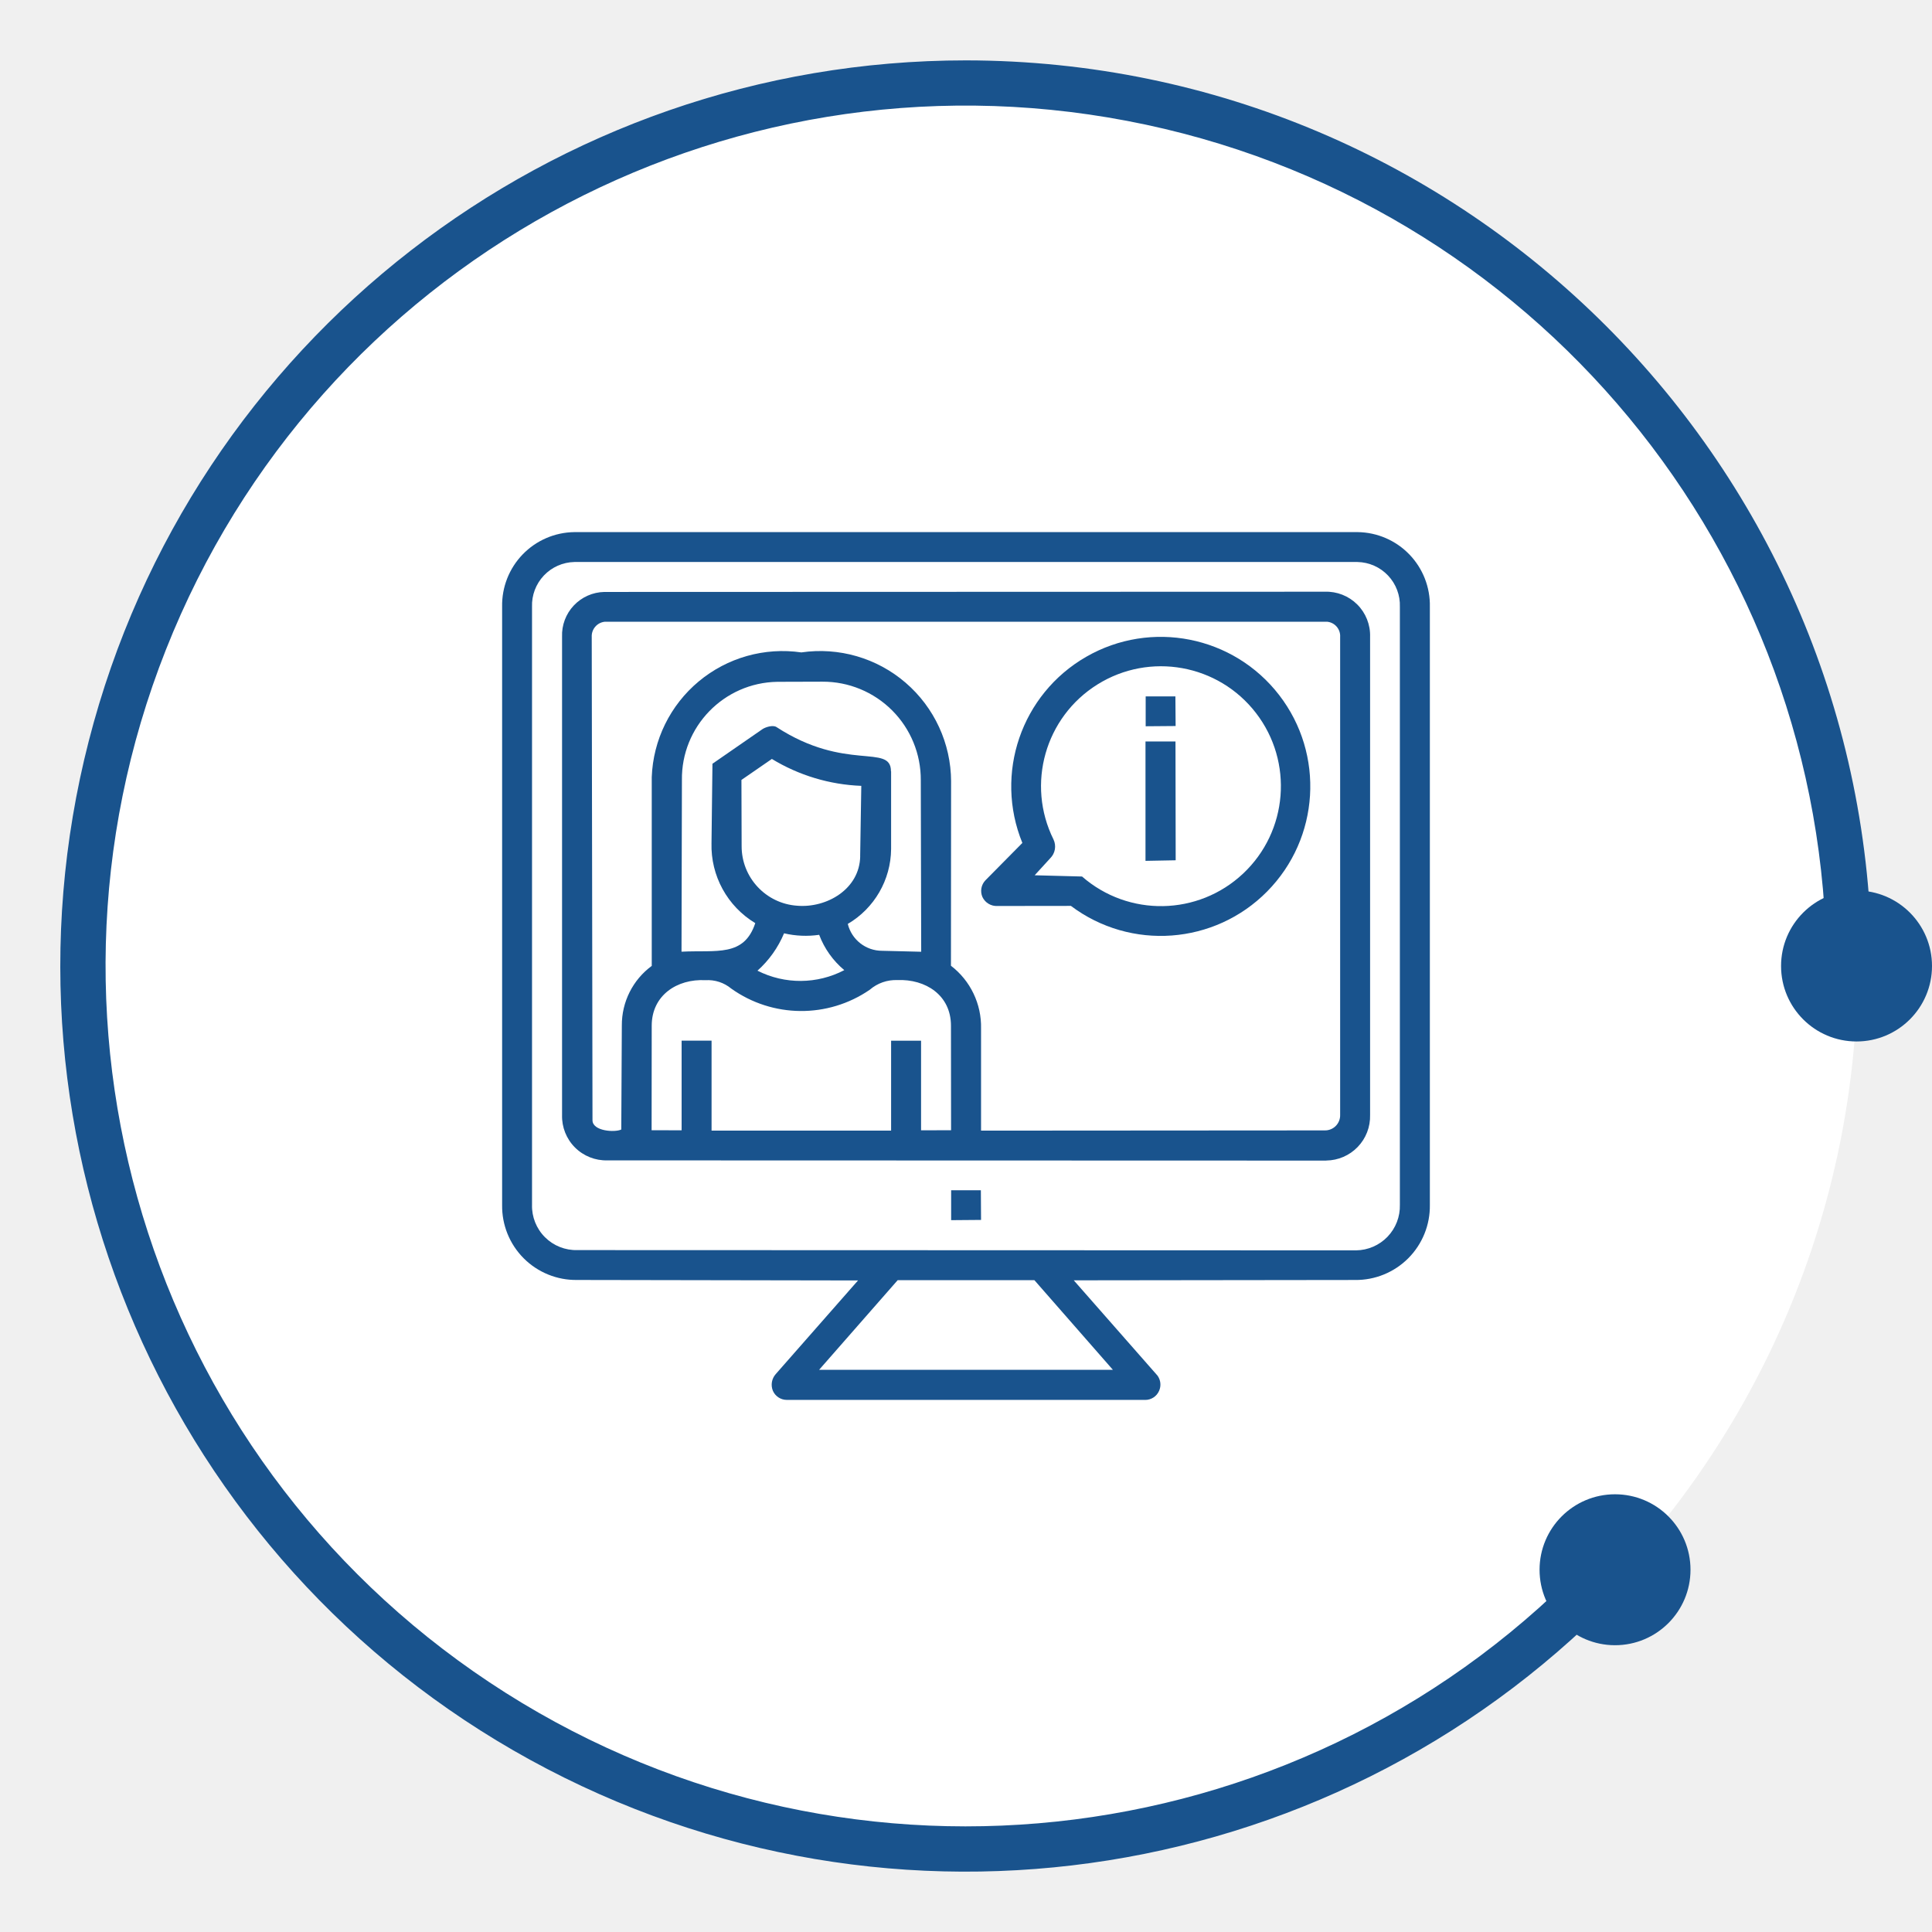
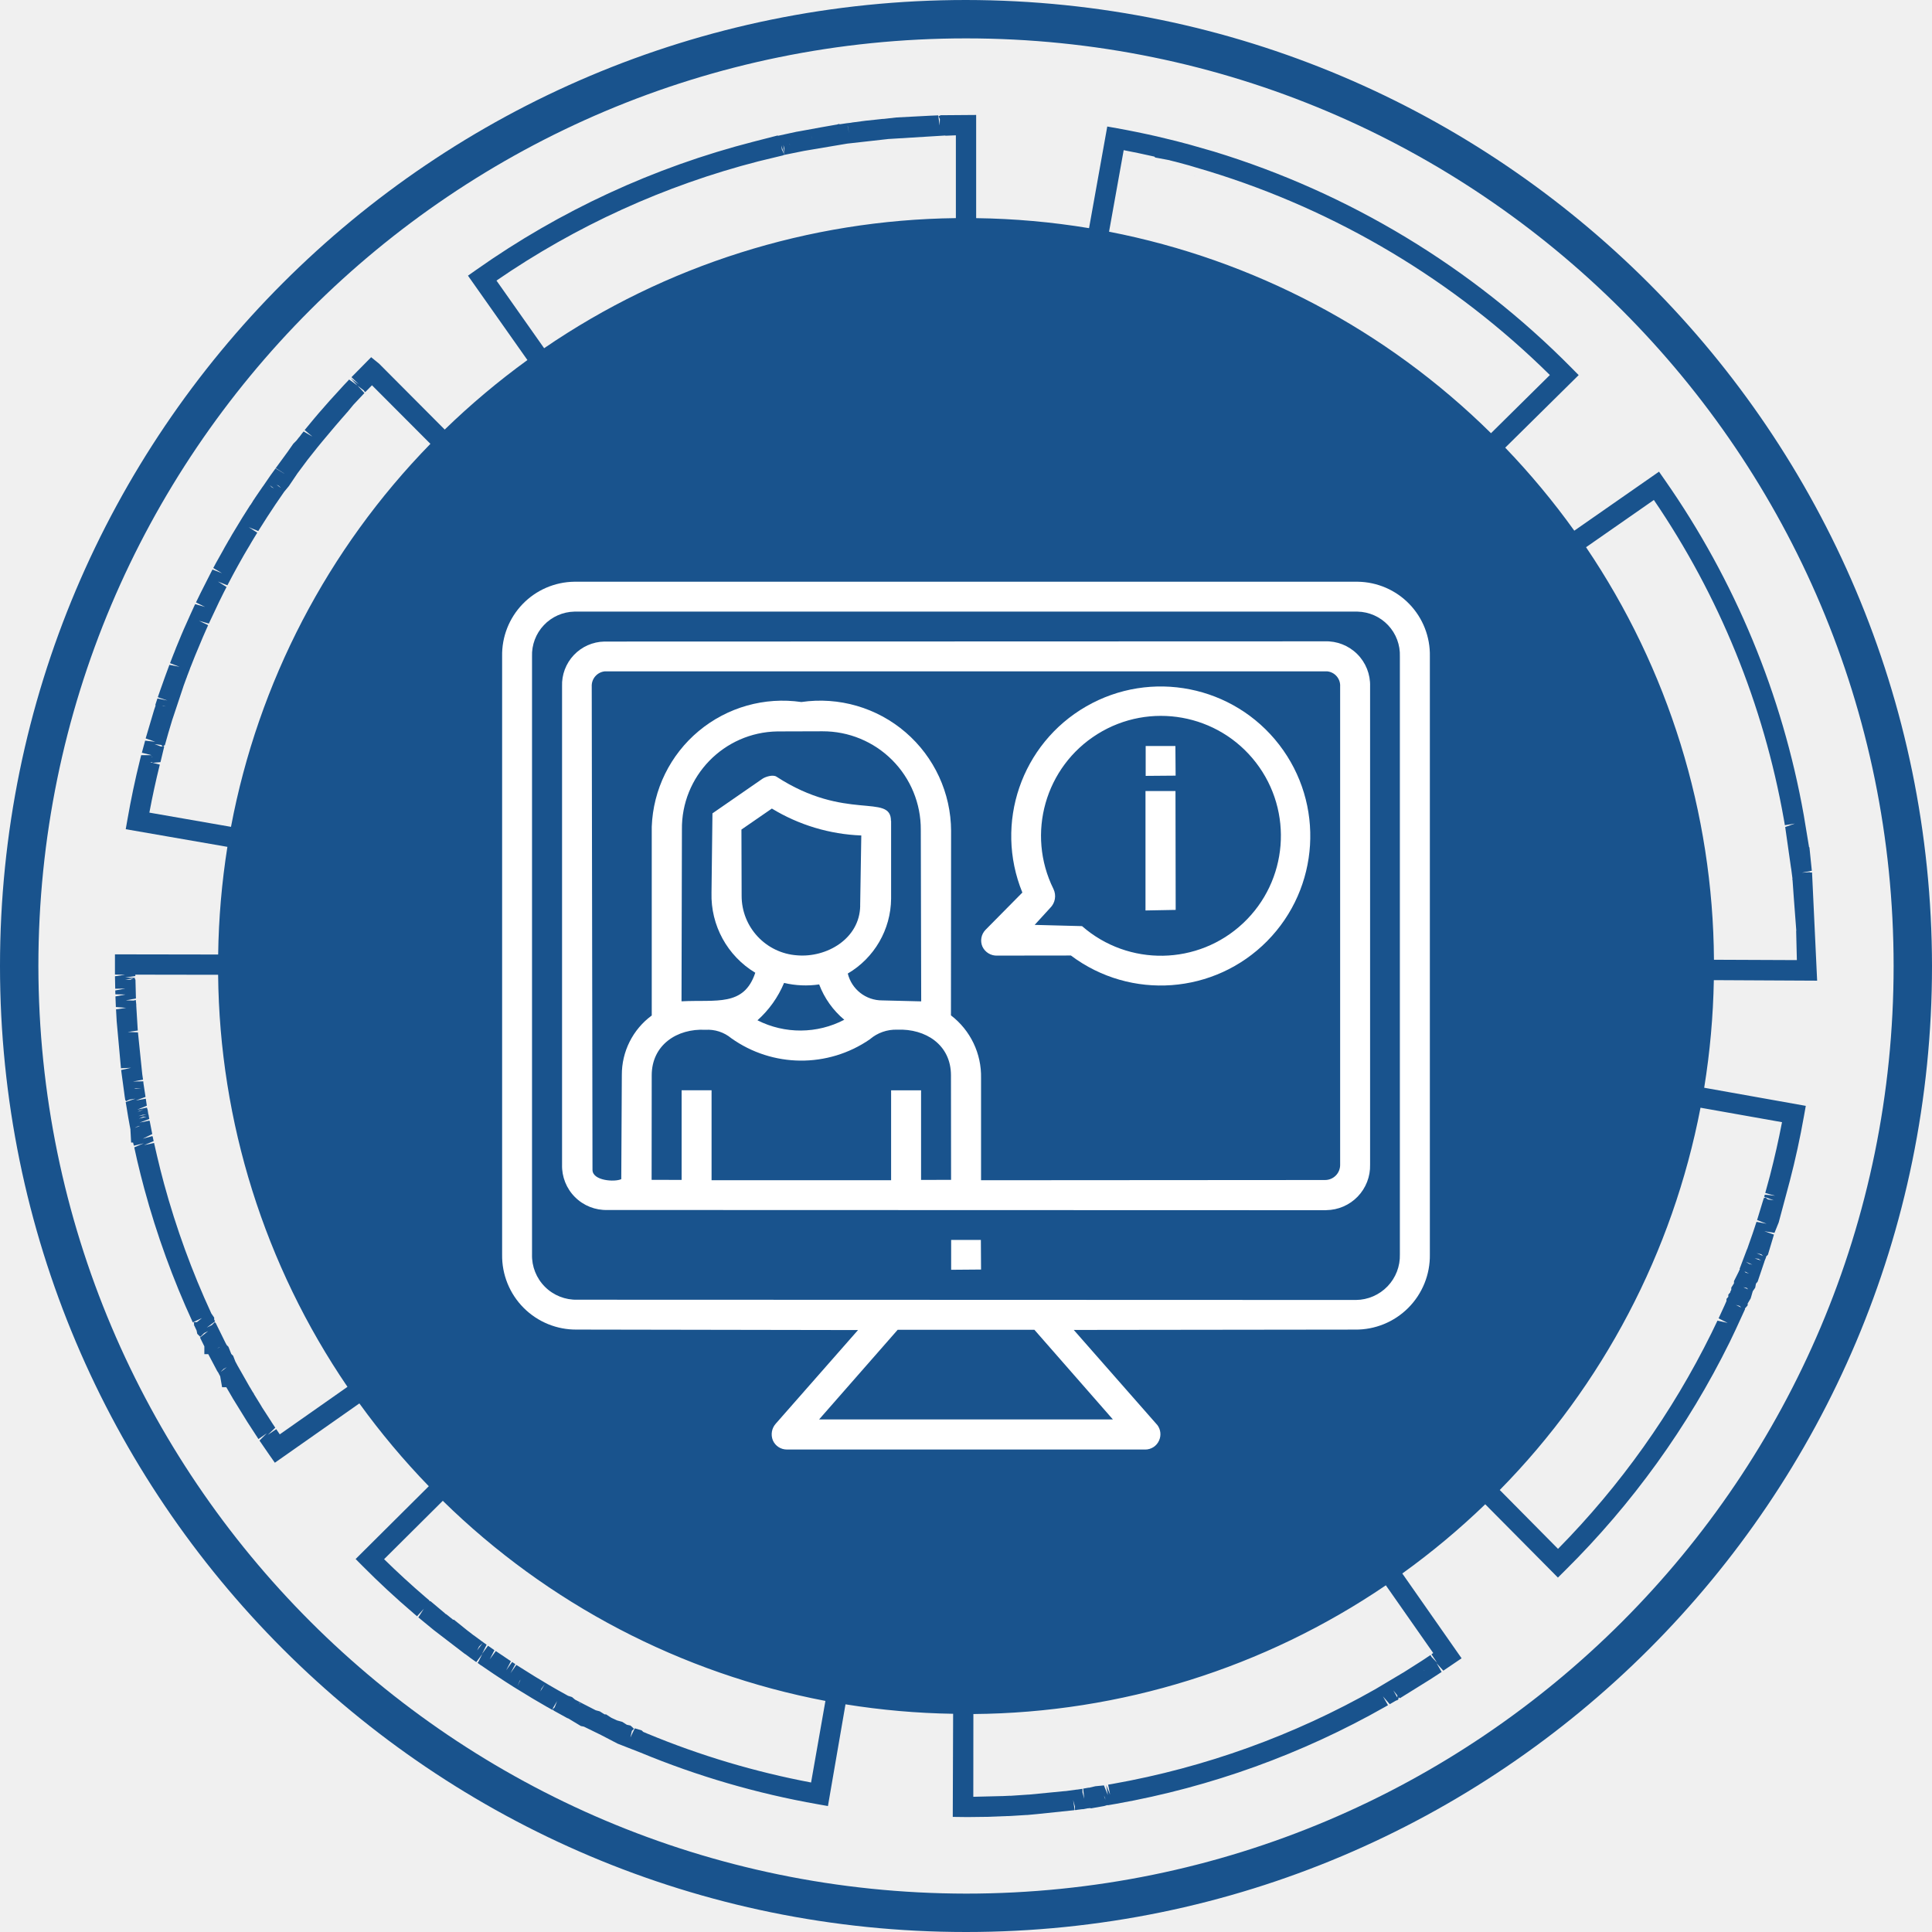
<svg xmlns="http://www.w3.org/2000/svg" width="128" height="128" viewBox="0 0 128 128">
  <defs>
    <clipPath id="clip-path">
-       <rect id="Rectángulo_456267" data-name="Rectángulo 456267" width="128" height="128" fill="none" />
+       <path id="Trazado_1031300" data-name="Trazado 1031300" d="M2.543,64A61.457,61.457,0,1,1,64,125.457,61.527,61.527,0,0,1,2.543,64M64,0a64,64,0,1,0,64,64A64.071,64.071,0,0,0,64,0Z" fill="#19538d" />
    </clipPath>
    <clipPath id="clip-path-2">
-       <rect id="Rectángulo_467618" data-name="Rectángulo 467618" width="61.466" height="57.494" fill="#19538d" />
+       <path id="Trazado_1031301" data-name="Trazado 1031301" d="M32.933,102.037h-.007Z" transform="translate(-32.926 -102.034)" fill="#19538d" />
+     </clipPath>
+     <clipPath id="clip-path-3">
+       <path id="Trazado_1031302" data-name="Trazado 1031302" d="M13.892,29.232v.035L14,29.128Z" transform="translate(-13.892 -29.128)" fill="#19538d" />
+     </clipPath>
+     <clipPath id="clip-path-4">
+       <path id="Trazado_1031303" data-name="Trazado 1031303" d="M5.943,60.755,5.938,60.7h0a.174.174,0,0,0,.005.055" transform="translate(-5.937 -60.7)" fill="#19538d" />
+     </clipPath>
+     <clipPath id="clip-path-5">
+       <path id="Trazado_1031304" data-name="Trazado 1031304" d="M107.924,54.341h0v0Z" transform="translate(-107.924 -54.311)" fill="#19538d" />
+     </clipPath>
+     <clipPath id="clip-path-6">
+       <path id="Trazado_1031305" data-name="Trazado 1031305" d="M9,42.927H9l.013-.046Z" transform="translate(-9.002 -42.882)" fill="#19538d" />
+     </clipPath>
+     <clipPath id="clip-path-7">
+       <path id="Trazado_1031306" data-name="Trazado 1031306" d="M70.389,8.864l-.034-.013h-.007c.013,0,.026.011.041.014" transform="translate(-70.348 -8.85)" fill="#19538d" />
+     </clipPath>
+     <clipPath id="clip-path-8">
+       <path id="Trazado_1031307" data-name="Trazado 1031307" d="M17.484,26.319h0v0Z" transform="translate(-17.484 -26.318)" fill="#19538d" />
+     </clipPath>
+     <clipPath id="clip-path-9">
+       <path id="Trazado_1031308" data-name="Trazado 1031308" d="M14.715,28.076a.67.67,0,0,0-.076.105l.045-.056.033-.049Z" transform="translate(-14.639 -28.076)" fill="#19538d" />
+     </clipPath>
+     <clipPath id="clip-path-10">
+       <path id="Trazado_1031309" data-name="Trazado 1031309" d="M13.917,88.659l-.009-.015ZM77.033,9.166,77.01,9.16l.023.007m-5.679,108.1-.021-.114.1.275Zm-32.727-5.316.044.021-.007.015Zm-1.132-.555-.017-.01.024.012Zm-.574-.2.013-.013-.006.017Zm-.387-.185.008-.009.1.045-.006.011Zm-1.7.31.259-.437-.161.414-.139.139Zm1.392-.456,0,0,.008,0,0,0Zm54.519-.241-.249-.446.264.33v.131Zm-56.687-.569.214-.286-.29.479Zm-1.449-.5.066-.1-.178.385-.008.009Zm59.914-.725,0-.01.049.073Zm-62.6-1.558.243-.242-.373.5Zm32.75,4.471A49.316,49.316,0,0,0,90,103.215l3.139,4.487-.117.083.374.561-.366-.382-.071-.13-.034.022,0,0-.523.349v0l-1.26.8-.006,0-1.818,1.084A54.557,54.557,0,0,1,71.9,116.371l-.3.052.132.662-.265-.639.114.664-.259-.639-.568.056-.4.095-.051,0-.356.063.07.67-.118-.424V116.7l-.065.006v0l-.3.046v-.005l-.737.1a.726.726,0,0,0-.093.005l-2.329.227c-.033,0-.061.008-.039,0l-1.226.083.118.661-.119-.667-.5.023-.041,0-1.9.047Zm-36.03-7.516-.238-.2c-.948-.812-1.879-1.665-2.774-2.543l3.889-3.868a49.436,49.436,0,0,0,25.35,13.258l-.95,5.405a54.729,54.729,0,0,1-10.819-3.226l-.3-.127-.106-.1-.455-.136-.291.608.1-.439.14-.14-.089-.076,0-.012-.149-.126-.239-.052-.3-.191-.343-.095v0l-.066-.03h0l-.33-.152-.334-.22h-.1l-.321-.2-.265-.071h0l-.989-.507v0l-.383-.2h0l-.2-.168-.259-.083h0l-.61-.34-.062-.033h0l-.621-.359h0l-.2-.12,0,0-.084-.051-.013-.009h0l-.546-.327a1.078,1.078,0,0,0-.127-.078l-1.139-.714,0,0-.031-.012-.381.542.318-.6-.212-.138-.394.547.313-.6-1-.674-.4.543.307-.6-.315-.222-.017-.01-.09-.063-.4.541.307-.608-.228-.161,0,0-.636-.47,0,.006-.311-.241h0l-.008-.006a.629.629,0,0,0-.082-.061l-.9-.725h-.07l0-.009-.362-.292h0l-.1-.076-.007.009-.093-.084,0,0-.925-.778h-.085ZM15.524,91.42l-.011-.025h0a.261.261,0,0,1,.013.031ZM13,88.878l.207-.113-.35.274h-.023Zm-.287-1.445h.02l-.169.113Zm100.765-2.651-.291-.146.251.07.1.1Zm.207-1.314.221.039.095.1Zm.162-.964-.087-.087.3.137Zm.222-.584-.222-.148.435.2Zm.367-.362.247.025.17.114Zm.128-.352.314.081.109.11Zm.981-.766,0,0c-.008.02-.017.04-.026.061Zm-.236-1.424.024,0h-.014ZM7.326,72.8l.15-.03-.331.129H7.128Zm.342-.63H7.9l-.518.129Zm-.028-.129H7.89l-.534.087Zm.042-.358-.235.117-.146.029ZM97.547,96.9a49.44,49.44,0,0,0,13.3-25.327l5.4.958c-.227,1.193-.5,2.385-.8,3.55l-.311,1.14.65.183-.681-.07-.04.139.635.234-.391-.058-.169-.139-.028.04-.051-.025-.03.083h-.006l-.429,1.407.628.245-.667-.126-.16.484,0,0-.1.3h0l-.211.6h0l-.147.424-.008,0-.5,1.323.031.013-.074.115H113.4l0,0-.335.669v.143l-.179.288v.141l-.064.127v.05l-.01,0-.123.147V84.1l-.12.14v.137l-.132.3h0l-.392.852.6.3-.674-.149-.406.841A55.008,55.008,0,0,1,101.407,100.8ZM7.187,70.277h.367l-.494.04Zm-.71-7.189L7.014,63l-.184.093Zm0-.138.672-.1v-.093l5.486.009a49.324,49.324,0,0,0,8.57,27.3l-4.486,3.148-.233-.345-.558.377.494-.473-.175-.263-.074-.111v-.006l-.626-.967,0,0-.075-.128.006.008-.467-.757v-.018l-.11-.167h0l-.134-.231a.151.151,0,0,0-.02-.031l0,.006-.827-1.454.006.012-.04-.072.017.026-.124-.228-.148-.381-.124-.124-.19-.476-.12-.121-.084-.159-.632-1.285,0,0-.067-.068-.2.2-.333.162.551-.411-.058-.121v-.131l-.187-.27A55,55,0,0,1,9.05,76.6c-.162-.6-.316-1.206-.459-1.821l-.2-.872-.658.145.631-.266-.064-.3H8.293l-.018-.032-.629.171.625-.307L8.1,72.442l-.021,0-.007-.012-.636.127.64-.239-.034-.182h0l-.012-.094-.108.014.1-.015,0-.029.006,0H8.012l-.047-.309-.041-.111.02-.008-.022,0-.009-.019-.632.134.63-.259-.067-.464-.662.118.644-.237-.137-.894h0l-.013-.139-.679.013.664-.125-.051-.347h0l-.286-2.783-.679-.029.667-.094-.1-1.64v-.083l-.031-.3-.153.038-.507-.014.669-.126-.031-1.234-.061-.12.056-.009-.066-.011-.018.007ZM8.119,48.677h.16v.04Zm.085-.333.075,0v.015Zm.622-.708-.4-.152.44.055.1.1ZM9,44.958l-.068-.031.244.062Zm1.159-.788.011-.031-.014.044,0-.013m101.582,17.6a49.34,49.34,0,0,0-8.474-27.331l4.493-3.13a54.383,54.383,0,0,1,8.607,21.13l.073.417.664-.109-.643.231.392,2.753,0-.03.092.711-.014,0,.019.108h0l.076,1.079.171,2.252-.01,0,.047,1.942ZM16.993,30.757l-.006.007Zm-.8-.287-.141-.142.279.207Zm.574.021-.268-.2.161.083.129.128Zm3.584-4.074-.01.012Zm2.477-2.708L26.7,27.59A49.438,49.438,0,0,0,13.488,52.964L8.08,52.022c.2-1.066.431-2.133.692-3.182L8.3,48.722l.516-.044.249-1.041H9.007l.062-.074.023,0h0l.013,0,.228-.808h0l.265-.886c.012-.03.022-.058.033-.095l.7-2.1,0-.008.2-.548h0l0,0A.516.516,0,0,0,10.574,43l.192-.5a.268.268,0,0,0,.012-.044.439.439,0,0,0,.041-.1c.026-.052.034-.071.029-.071l.257-.648h0l.533-1.274c.014-.031.025-.054.024-.054l0,0,.166-.377c.018-.036.031-.067.038-.085l.108-.244-.607-.291.653.186.69-1.462c.02-.036.034-.067.045-.089l.209-.424a.4.4,0,0,0,.03-.057l-.006.008.206-.4-.571-.361.628.249.309-.589h0l.137-.255h0l.13-.238h0l.153-.278h0l.127-.225h0l.251-.445h0l.212-.36h0l.141-.233h0l.141-.245h0l.09-.148.007-.013.209-.345h0l.072-.113-.566-.363.629.258.143-.227h0l.445-.7.007-.011.514-.779c.006-.011.014-.022.021-.033l0,0,.584-.85.317-.384.546-.809-.021.025.723-.97,0,0,.663-.835,0,0,.034-.04a.291.291,0,0,0,.05-.06l-.011.012.22-.268h0l.84-1,.407-.472c.036-.039.045-.056.044-.051l.35-.4a.332.332,0,0,0,.039-.042l0,0L21.6,25h0l.728-.776-.459-.493.418.321.076.111.038-.025.006,0ZM71.662,13.533l.969-5.4c.642.124,1.282.257,1.914.4l.115.026.063.062.855.16c.036.009.077.018.053.006a.746.746,0,0,0,.146.043l.135.035a.513.513,0,0,0,.079.018l0,0a.6.6,0,0,0,.1.025l.853.23v0l.066.02a.362.362,0,0,1-.065-.025h0l.094.034.219.065h0l.064.02v0l.908.269a55.178,55.178,0,0,1,22.637,13.51l-3.9,3.854a49.438,49.438,0,0,0-25.3-13.349M49.987,8.1l-.042-.28.2.6Zm.1-.312.068.225V8.39Zm.417-.028L50.49,7.7l.03.081Zm1.438-.523V7.225l.038.178Zm9.571-.088v5.486a49.329,49.329,0,0,0-27.279,8.619l-3.157-4.481a54.62,54.62,0,0,1,17.353-7.9l1.618-.391h0l.107-.044.009.017,0-.013.991-.2h0l.3-.061v0L54.307,7.7v0l2.753-.309.019,0L60.8,7.163l.035.014Zm-7.167-.585v-.05L54.433,7Zm6.16-.746-.141.07.088.185-.014.425-.095-.671-.53.022v0l-2.24.117-.836.095-.063,0-1.063.114-.026,0L54.64,6.3a.286.286,0,0,0-.07.015l-.262.031H54.3l-.479.071-.05-.024-.154.047-.017,0-1.064.187,0,0-1.349.247v0l-.2.035h-.012l-1.223.267-.066-.011-1.6.411a55.962,55.962,0,0,0-18.347,8.484l-.551.388,3.939,5.59a50.012,50.012,0,0,0-5.479,4.606L23.3,22.278l-.526-.428-1.281,1.3h0l-.017.02.006,0-.007.008.476.462-.545-.405.462.493-.554-.4a.522.522,0,0,0-.063.07l-.284.3h0l-.95,1.042h0l-.731.833h0l-.283.335h0l-.636.768.514.433L18.3,26.77l-.1.124-.017.021-.15.2c-.019.02-.039.04-.055.061l-.06.078h0l-.1.126,0,0-.2.2-.394.562,0,0L16.45,29.2l.546.341.021.021-.579-.344-.317.439a.507.507,0,0,0-.053.076l-.448.653,0,0-.031.039-.4.583h0l-.119.177c-.011.017-.022.036-.038.061l-.1.142.022-.03-.061.106h0l-.067.1h0l-.007.013.008,0-.026.035-.01,0-.068.1h0l-.486.768h0l-.653,1.077a.251.251,0,0,0-.029.047l-.184.326a.809.809,0,0,0-.083.137h0l-.234.407a.729.729,0,0,0-.068.128l-.5.892h0l-.173.322.579.344-.632-.243-.782,1.543h0l-.309.635.6.3-.658-.185-.088.19a.858.858,0,0,0-.038.087l-.169.37h0l-.458,1.022c-.009.021-.018.042-.028.067l-.152.355c-.008.019-.015.036-.021.053l0,0h0l-.277.669c-.007.014-.012.03-.018.043l-.141.361a.668.668,0,0,0-.036.085l-.236.609.629.239-.67-.13-.285.773a.2.2,0,0,0-.014.038l-.221.624h0l-.063.175h0l-.18.516h0l0,.023.631.214-.663-.134-.145.445H8.5l-.109.324h0l-.557,1.879.638.222L7.8,47.253l-.138.508h0l-.033.121h0l-.046.173.653.163h-.7l-.074.3c-.323,1.294-.6,2.62-.831,3.939l-.117.664L13.25,54.29a49.957,49.957,0,0,0-.612,7.133L5.8,61.412l0,1.339.673.013-.672.1.017.827.672-.013-.67.126.008.255.674.015-.67.125.026.63,0,.071.682.057-.669.1.04.715c0,.025,0,.044,0,.044v-.007l.287,3.15.674-.032-.66.149.024.2h0l.172,1.268h0l.035.269h0l.042.264H6.5l.033.067.219-.107.405-.064-.646.223.07.412h0l.041.257h0l.051.309h0l.1.557h0l.058.3-.006,0,.047.85H7l.055.21.653-.161-.629.269.2.9q.22.937.47,1.862a56.383,56.383,0,0,0,3.206,8.831l.612-.284-.335.27h-.214l.03.147-.022.018.183.39.045.222.2.2.254-.253.268-.13-.541.428.288.584v.515h.259l.572,1.083.01.021.1.152h0l.018.044,0,0,.09.168.126.723h.279l.411.705V90.8l.979,1.586h0l.585.9h0l.156.239.553-.384-.486.484q.31.462.631.917l.387.552,5.6-3.93a49.79,49.79,0,0,0,4.6,5.486l-4.848,4.823.476.479c1.066,1.073,2.186,2.112,3.335,3.093l.259.222.45-.5-.365.573,1.03.846v0l2.013,1.544c.033.026.082.06.082.052l.34.256.024.018.35.247.4-.542-.271.541-.047.047.225.168.009,0,.814.554a.558.558,0,0,0,.078.053l.649.427a.432.432,0,0,0,.044.03l.561.358a.087.087,0,0,0,.021.014l.024.014h0l.162.1v0l.769.468v0l.253.155h0l.145.086v0l.878.512.008,0a.841.841,0,0,0,.094.055l.212.12,0-.005.03.01.006-.011.064.051,0,.008.886.489.072.03,0-.006.844.509.2.04h0l1.13.552,1.109.577,1.5.586a56.031,56.031,0,0,0,11.766,3.429l.663.117L54.2,111.1a49.764,49.764,0,0,0,7.131.627l-.024,6.831.969.012,1.171-.014h.1l1.312-.051a.975.975,0,0,0,.109,0l.254-.013a.6.6,0,0,0,.09-.006l.839-.052.068,0,.658-.061h0l2.471-.258v-.006l.034-.011-.1-.652.121.428v.231l.058,0,.019,0,.078-.018h0l.343-.042h.06l.31-.06h.067l.073-.015.046.024.886-.157.22-.066.008.017.579-.1a55.875,55.875,0,0,0,17.828-6.436l.164-.094-.334-.584.451.518.353-.205h0l.1-.053.045,0,.078-.077-.006-.01.029-.029-.044-.045.079-.019.036.045,2.023-1.258,0,0,.557-.363,0,0,.067-.045a.963.963,0,0,0,.121-.076l-.338-.584.443.492,0,.01h0l0,0,1.216-.825-3.928-5.618a49.776,49.776,0,0,0,5.495-4.586l4.815,4.857.479-.475a56.391,56.391,0,0,0,10.9-15.123c.118-.242.236-.483.387-.81l.638-1.389-.023-.009.056-.082h.007l.127-.149v-.121l.2-.339.139-.476,0,0,.161-.233.05-.268.111-.132.418-1.238h0l.033-.087-.009,0,.115-.286h0l.01-.031-.021-.006.135-.136.4-1.335-.636-.222.672.108.279-.692.734-2.741c.37-1.416.686-2.87.942-4.319l.118-.662-6.731-1.2a50.03,50.03,0,0,0,.639-7.129l6.844.035-.337-7.166-.129,0-.022-.022-.524.033.66-.128-.158-1.548-.031-.029v-.024L117.69,52.2a55.773,55.773,0,0,0-9.207-22.214l-.385-.553-5.613,3.91a49.988,49.988,0,0,0-4.576-5.5l4.866-4.807-.473-.479A56.55,56.55,0,0,0,78.618,8.228l-1.79-.512a.5.5,0,0,0-.053-.011L76.753,7.7l-.55-.145a.89.89,0,0,0-.087-.024l-1.265-.306q-1.311-.3-2.645-.541l-.663-.118L70.336,13.3a49.831,49.831,0,0,0-7.479-.663V5.8Z" transform="translate(-5.798 -5.797)" fill="#19538d" />
+     </clipPath>
+     <clipPath id="clip-path-11">
+       <rect id="Rectángulo_467793" data-name="Rectángulo 467793" width="61.466" height="57.494" fill="#fff" />
    </clipPath>
  </defs>
-   <g id="Grupo_1212796" data-name="Grupo 1212796" transform="translate(511.746 8527) rotate(180)">
-     <path id="Trazado_999622" data-name="Trazado 999622" d="M59.07,0A59.07,59.07,0,1,1,0,59.07,59.071,59.071,0,0,1,59.07,0" transform="translate(388.676 8403.93)" fill="#fff" />
-     <g id="Grupo_1179902" data-name="Grupo 1179902" transform="translate(383.746 8399)">
-       <g id="Grupo_1179905" data-name="Grupo 1179905" clip-path="url(#clip-path)">
-         <path id="Trazado_999618" data-name="Trazado 999618" d="M64,0A64,64,0,1,1,0,64,64,64,0,0,1,64,0" fill="none" />
-         <path id="Trazado_999619" data-name="Trazado 999619" d="M5,59a5,5,0,1,1-5,5,5,5,0,0,1,5-5" fill="#19538d" />
-         <path id="Trazado_999620" data-name="Trazado 999620" d="M21,19a5,5,0,1,1-5,5,5,5,0,0,1,5-5" fill="#19538d" />
-         <path id="Trazado_999621" data-name="Trazado 999621" d="M64,124A60.068,60.068,0,0,1,4,64H7A57,57,0,1,0,22.408,25.024L20.22,22.972A60,60,0,1,1,64,124" fill="#19538d" />
-         <rect id="Rectángulo_456268" data-name="Rectángulo 456268" width="128" height="128" fill="none" />
-         <rect id="Rectángulo_456269" data-name="Rectángulo 456269" width="128" height="128" fill="none" />
+   <g id="Grupo_1213112" data-name="Grupo 1213112" transform="translate(-1274.059 -7095)">
+     <g id="Grupo_1180190" data-name="Grupo 1180190" transform="translate(1274.059 7095)">
+       <g id="Grupo_1180171" data-name="Grupo 1180171" transform="translate(0 0)">
+         <g id="Grupo_1180170" data-name="Grupo 1180170" clip-path="url(#clip-path)">
+           <path id="Trazado_1031398" data-name="Trazado 1031398" d="M.273.273H181.292V181.291H.272Z" transform="translate(-64.385 64) rotate(-45)" fill="#19538d" />
+         </g>
+       </g>
+       <g id="Grupo_1180173" data-name="Grupo 1180173" transform="translate(37.039 112.569)">
+         <g id="Grupo_1180172" data-name="Grupo 1180172" clip-path="url(#clip-path-2)">
+           <rect id="Rectángulo_458951" data-name="Rectángulo 458951" width="0.007" height="0.007" transform="translate(-0.001 0.001) rotate(-45)" fill="#19538d" />
+         </g>
+       </g>
+       <g id="Grupo_1180175" data-name="Grupo 1180175" transform="translate(18.244 32.762)">
+         <g id="Grupo_1180174" data-name="Grupo 1180174" clip-path="url(#clip-path-3)">
+           <rect id="Rectángulo_458952" data-name="Rectángulo 458952" width="0.174" height="0.174" transform="matrix(0.707, -0.707, 0.707, 0.707, -0.07, 0.07)" fill="#19538d" />
+         </g>
+       </g>
+       <g id="Grupo_1180177" data-name="Grupo 1180177" transform="translate(7.797 68.279)">
+         <g id="Grupo_1180176" data-name="Grupo 1180176" clip-path="url(#clip-path-4)">
+           <rect id="Rectángulo_458953" data-name="Rectángulo 458953" width="0.044" height="0.044" transform="translate(-0.028 0.028) rotate(-45.002)" fill="#19538d" />
+         </g>
+       </g>
+       <g id="Grupo_1180179" data-name="Grupo 1180179" transform="translate(120.303 61.094)">
+         <g id="Grupo_1180178" data-name="Grupo 1180178" clip-path="url(#clip-path-5)">
+           <path id="Trazado_1031310" data-name="Trazado 1031310" d="M0,0l.02,0,0,.02L0,.023Z" transform="translate(-0.015 0.015) rotate(-45.009)" fill="#19538d" />
+         </g>
+       </g>
+       <g id="Grupo_1180181" data-name="Grupo 1180181" transform="translate(11.822 48.237)">
+         <g id="Grupo_1180180" data-name="Grupo 1180180" clip-path="url(#clip-path-6)">
+           <rect id="Rectángulo_458955" data-name="Rectángulo 458955" width="0.042" height="0.042" transform="translate(-0.023 0.023) rotate(-44.999)" fill="#19538d" />
+         </g>
+       </g>
+       <g id="Grupo_1180183" data-name="Grupo 1180183" transform="translate(79.133 11.622)">
+         <g id="Grupo_1180182" data-name="Grupo 1180182" clip-path="url(#clip-path-7)">
+           <rect id="Rectángulo_458956" data-name="Rectángulo 458956" width="0.039" height="0.039" transform="matrix(0.707, -0.707, 0.707, 0.707, -0.007, 0.007)" fill="#19538d" />
+         </g>
+       </g>
+       <g id="Grupo_1180185" data-name="Grupo 1180185" transform="translate(22.961 29.606)">
+         <g id="Grupo_1180184" data-name="Grupo 1180184" clip-path="url(#clip-path-8)">
+           <rect id="Rectángulo_458957" data-name="Rectángulo 458957" width="0.003" height="0.003" transform="matrix(0.706, -0.708, 0.708, 0.706, -0.001, 0.001)" fill="#19538d" />
+         </g>
+       </g>
+       <g id="Grupo_1180187" data-name="Grupo 1180187" transform="translate(19.225 31.58)">
+         <g id="Grupo_1180186" data-name="Grupo 1180186" clip-path="url(#clip-path-9)">
+           <rect id="Rectángulo_458958" data-name="Rectángulo 458958" width="0.129" height="0.129" transform="translate(-0.053 0.053) rotate(-45)" fill="#19538d" />
+         </g>
+       </g>
+       <g id="Grupo_1180189" data-name="Grupo 1180189" transform="translate(7.614 7.613)">
+         <g id="Grupo_1180188" data-name="Grupo 1180188" clip-path="url(#clip-path-10)">
+           <path id="Trazado_1031399" data-name="Trazado 1031399" d="M.273.273H159.759V159.759H.272Z" transform="translate(-56.773 56.388) rotate(-45)" fill="#19538d" />
+         </g>
      </g>
    </g>
-     <g id="Grupo_1212801" data-name="Grupo 1212801" transform="translate(478.479 8491.746) rotate(180)">
-       <g id="Grupo_1212714" data-name="Grupo 1212714" clip-path="url(#clip-path-2)">
-         <path id="Trazado_1285114" data-name="Trazado 1285114" d="M42.6,57.493H18.863a1.007,1.007,0,0,1-.926-.606,1.061,1.061,0,0,1,.194-1.108l5.448-6.2L4.961,49.547A4.893,4.893,0,0,1,0,44.572V4.945A4.846,4.846,0,0,1,4.777,0H56.688a4.844,4.844,0,0,1,4.777,4.945V44.573a4.9,4.9,0,0,1-4.959,4.975l-18.633.023,5.549,6.315a1.015,1.015,0,0,1,.107,1,1,1,0,0,1-.928.609m13.977-9.91a2.937,2.937,0,0,0,2.9-3.02l0-39.611a2.869,2.869,0,0,0-2.808-2.974H4.788A2.87,2.87,0,0,0,1.981,4.952V44.568a2.923,2.923,0,0,0,3.005,3ZM40.465,55.5l-5.2-5.939-9.059,0L21,55.5Z" transform="translate(0)" fill="#19538d" />
-         <path id="Trazado_1285115" data-name="Trazado 1285115" d="M70.628,57.6,23,57.586a2.922,2.922,0,0,1-3-3V22.892a2.86,2.86,0,0,1,2.8-2.966l47.734-.015a2.9,2.9,0,0,1,3,2.986l0,31.684a2.936,2.936,0,0,1-2.9,3.015M45.774,32.475l-.009,12.216a5.091,5.091,0,0,1,1.994,4.16l0,6.764L70.532,55.6a1,1,0,0,0,1.018-1.029V22.909a.954.954,0,0,0-.855-1.009H22.829a.965.965,0,0,0-.863,1.009l.05,32.017c0,.726,1.474.822,1.907.616l.037-6.891a4.862,4.862,0,0,1,1.982-3.95l0-12.508a8.672,8.672,0,0,1,9.911-8.261,8.67,8.67,0,0,1,9.922,8.543M41.8,31.806l0,5.155A5.812,5.812,0,0,1,38.93,41.92,2.336,2.336,0,0,0,41.206,43.7l2.588.064-.027-11.367a6.489,6.489,0,0,0-6.513-6.526l-2.994.009a6.426,6.426,0,0,0-6.319,6.517L27.914,43.76c2.311-.119,4.138.371,4.887-1.892a5.993,5.993,0,0,1-2.9-5.3l.063-5.26,3.31-2.29c.186-.129.692-.3.934-.139,4.582,2.981,7.583,1.075,7.583,2.931M39.75,37.431l.075-4.658A12.3,12.3,0,0,1,33.9,30.99l-2.016,1.391.013,4.382a3.949,3.949,0,0,0,3.685,3.952c1.944.161,4.136-1.092,4.171-3.284M38.7,44.984a5.65,5.65,0,0,1-1.666-2.342,6.227,6.227,0,0,1-2.326-.1,6.864,6.864,0,0,1-1.762,2.476,6.282,6.282,0,0,0,5.754-.037m3.1,4.676,1.985,0,0,5.937,1.988-.005-.007-6.926c0-2.025-1.684-3.1-3.556-3.023a2.649,2.649,0,0,0-1.826.643,8,8,0,0,1-9.174-.078,2.436,2.436,0,0,0-1.712-.557c-1.874-.1-3.556,1-3.558,3.013l-.007,6.927,1.988.006,0-5.939h1.984l0,5.957H41.8Z" transform="translate(-16.029 -15.962)" fill="#19538d" />
-         <path id="Trazado_1285116" data-name="Trazado 1285116" d="M151.984,221.835l-1.981.016v-1.979l1.969,0Z" transform="translate(-120.254 -176.266)" fill="#19538d" />
-         <path id="Trazado_1285117" data-name="Trazado 1285117" d="M161.1,52.724a1.037,1.037,0,0,1-1-.6,1.015,1.015,0,0,1,.2-1.1l2.448-2.477a9.906,9.906,0,1,1,3.217,4.171Zm2.463-2.035,3.139.082a7.946,7.946,0,1,0-1.892-2.457,1.091,1.091,0,0,1-.216,1.248Z" transform="translate(-128.281 -27.954)" fill="#19538d" />
-         <path id="Trazado_1285118" data-name="Trazado 1285118" d="M216.952,77.8l-2,.038V69.927l1.987,0Z" transform="translate(-172.327 -56.058)" fill="#19538d" />
-         <path id="Trazado_1285119" data-name="Trazado 1285119" d="M216.984,56.835,215,56.851V54.872l1.969,0Z" transform="translate(-172.363 -43.988)" fill="#19538d" />
-       </g>
+     <g id="Grupo_1213117" data-name="Grupo 1213117" transform="translate(1307.326 7133.541)" clip-path="url(#clip-path-11)">
+       <path id="Trazado_1285609" data-name="Trazado 1285609" d="M42.6,57.493H18.863a1.007,1.007,0,0,1-.926-.606,1.061,1.061,0,0,1,.194-1.108l5.448-6.2L4.961,49.547A4.893,4.893,0,0,1,0,44.572V4.945A4.846,4.846,0,0,1,4.777,0H56.688a4.844,4.844,0,0,1,4.777,4.945V44.573a4.9,4.9,0,0,1-4.959,4.975l-18.633.023,5.549,6.315a1.015,1.015,0,0,1,.107,1,1,1,0,0,1-.928.609m13.977-9.91a2.937,2.937,0,0,0,2.9-3.02l0-39.611a2.869,2.869,0,0,0-2.808-2.974H4.788A2.87,2.87,0,0,0,1.981,4.952V44.568a2.923,2.923,0,0,0,3.005,3ZM40.465,55.5l-5.2-5.939-9.059,0L21,55.5Z" transform="translate(0)" fill="#fff" />
+       <path id="Trazado_1285610" data-name="Trazado 1285610" d="M70.628,57.6,23,57.586a2.922,2.922,0,0,1-3-3V22.892a2.86,2.86,0,0,1,2.8-2.966l47.734-.015a2.9,2.9,0,0,1,3,2.986l0,31.684a2.936,2.936,0,0,1-2.9,3.015M45.774,32.475l-.009,12.216a5.091,5.091,0,0,1,1.994,4.16l0,6.764L70.532,55.6a1,1,0,0,0,1.018-1.029V22.909a.954.954,0,0,0-.855-1.009H22.829a.965.965,0,0,0-.863,1.009l.05,32.017c0,.726,1.474.822,1.907.616l.037-6.891a4.862,4.862,0,0,1,1.982-3.95l0-12.508a8.672,8.672,0,0,1,9.911-8.261,8.67,8.67,0,0,1,9.922,8.543M41.8,31.806l0,5.155A5.812,5.812,0,0,1,38.93,41.92,2.336,2.336,0,0,0,41.206,43.7l2.588.064-.027-11.367a6.489,6.489,0,0,0-6.513-6.526l-2.994.009a6.426,6.426,0,0,0-6.319,6.517L27.914,43.76c2.311-.119,4.138.371,4.887-1.892a5.993,5.993,0,0,1-2.9-5.3l.063-5.26,3.31-2.29c.186-.129.692-.3.934-.139,4.582,2.981,7.583,1.075,7.583,2.931M39.75,37.431l.075-4.658A12.3,12.3,0,0,1,33.9,30.99l-2.016,1.391.013,4.382a3.949,3.949,0,0,0,3.685,3.952c1.944.161,4.136-1.092,4.171-3.284M38.7,44.984a5.65,5.65,0,0,1-1.666-2.342,6.227,6.227,0,0,1-2.326-.1,6.864,6.864,0,0,1-1.762,2.476,6.282,6.282,0,0,0,5.754-.037m3.1,4.676,1.985,0,0,5.937,1.988-.005-.007-6.926c0-2.025-1.684-3.1-3.556-3.023a2.649,2.649,0,0,0-1.826.643,8,8,0,0,1-9.174-.078,2.436,2.436,0,0,0-1.712-.557c-1.874-.1-3.556,1-3.558,3.013l-.007,6.927,1.988.006,0-5.939h1.984l0,5.957H41.8Z" transform="translate(-16.029 -15.962)" fill="#fff" />
+       <path id="Trazado_1285611" data-name="Trazado 1285611" d="M151.984,221.835l-1.981.016v-1.979l1.969,0Z" transform="translate(-120.254 -176.266)" fill="#fff" />
+       <path id="Trazado_1285612" data-name="Trazado 1285612" d="M161.1,52.724a1.037,1.037,0,0,1-1-.6,1.015,1.015,0,0,1,.2-1.1l2.448-2.477a9.906,9.906,0,1,1,3.217,4.171Zm2.463-2.035,3.139.082a7.946,7.946,0,1,0-1.892-2.457,1.091,1.091,0,0,1-.216,1.248Z" transform="translate(-128.281 -27.954)" fill="#fff" />
+       <path id="Trazado_1285613" data-name="Trazado 1285613" d="M216.952,77.8l-2,.038V69.927l1.987,0Z" transform="translate(-172.327 -56.058)" fill="#fff" />
+       <path id="Trazado_1285614" data-name="Trazado 1285614" d="M216.984,56.835,215,56.851V54.872l1.969,0Z" transform="translate(-172.363 -43.988)" fill="#fff" />
    </g>
  </g>
</svg>
